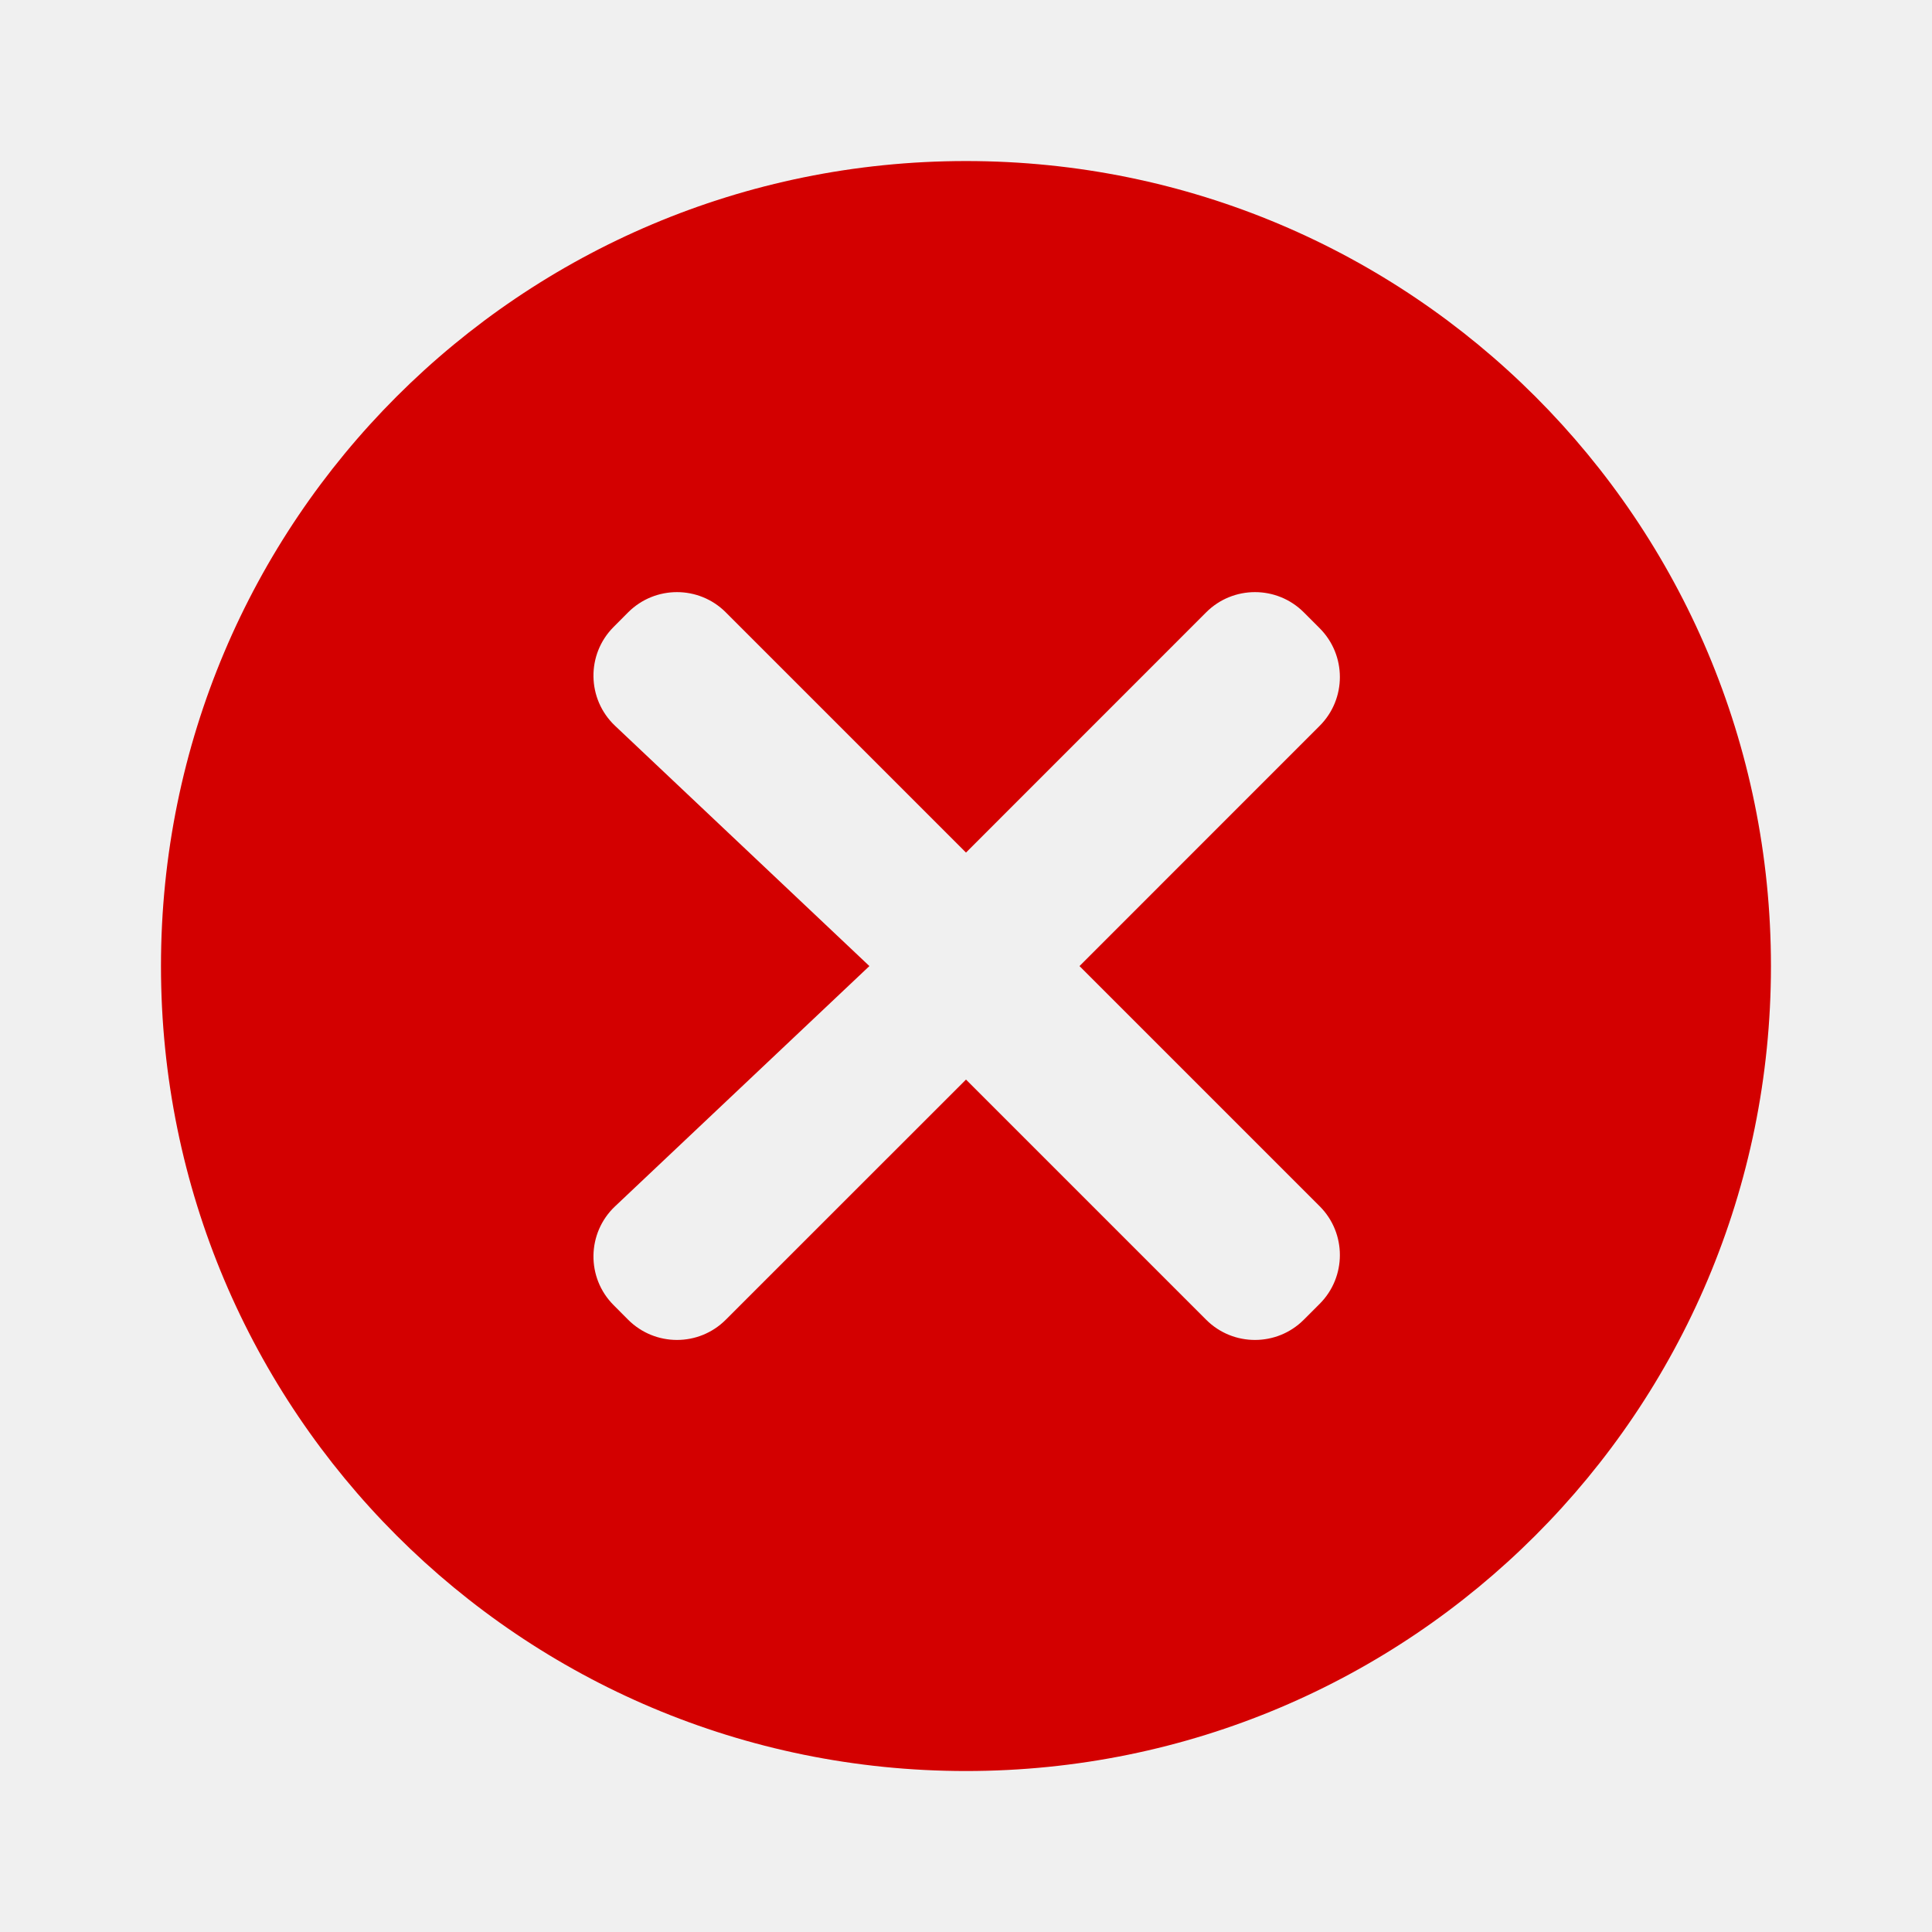
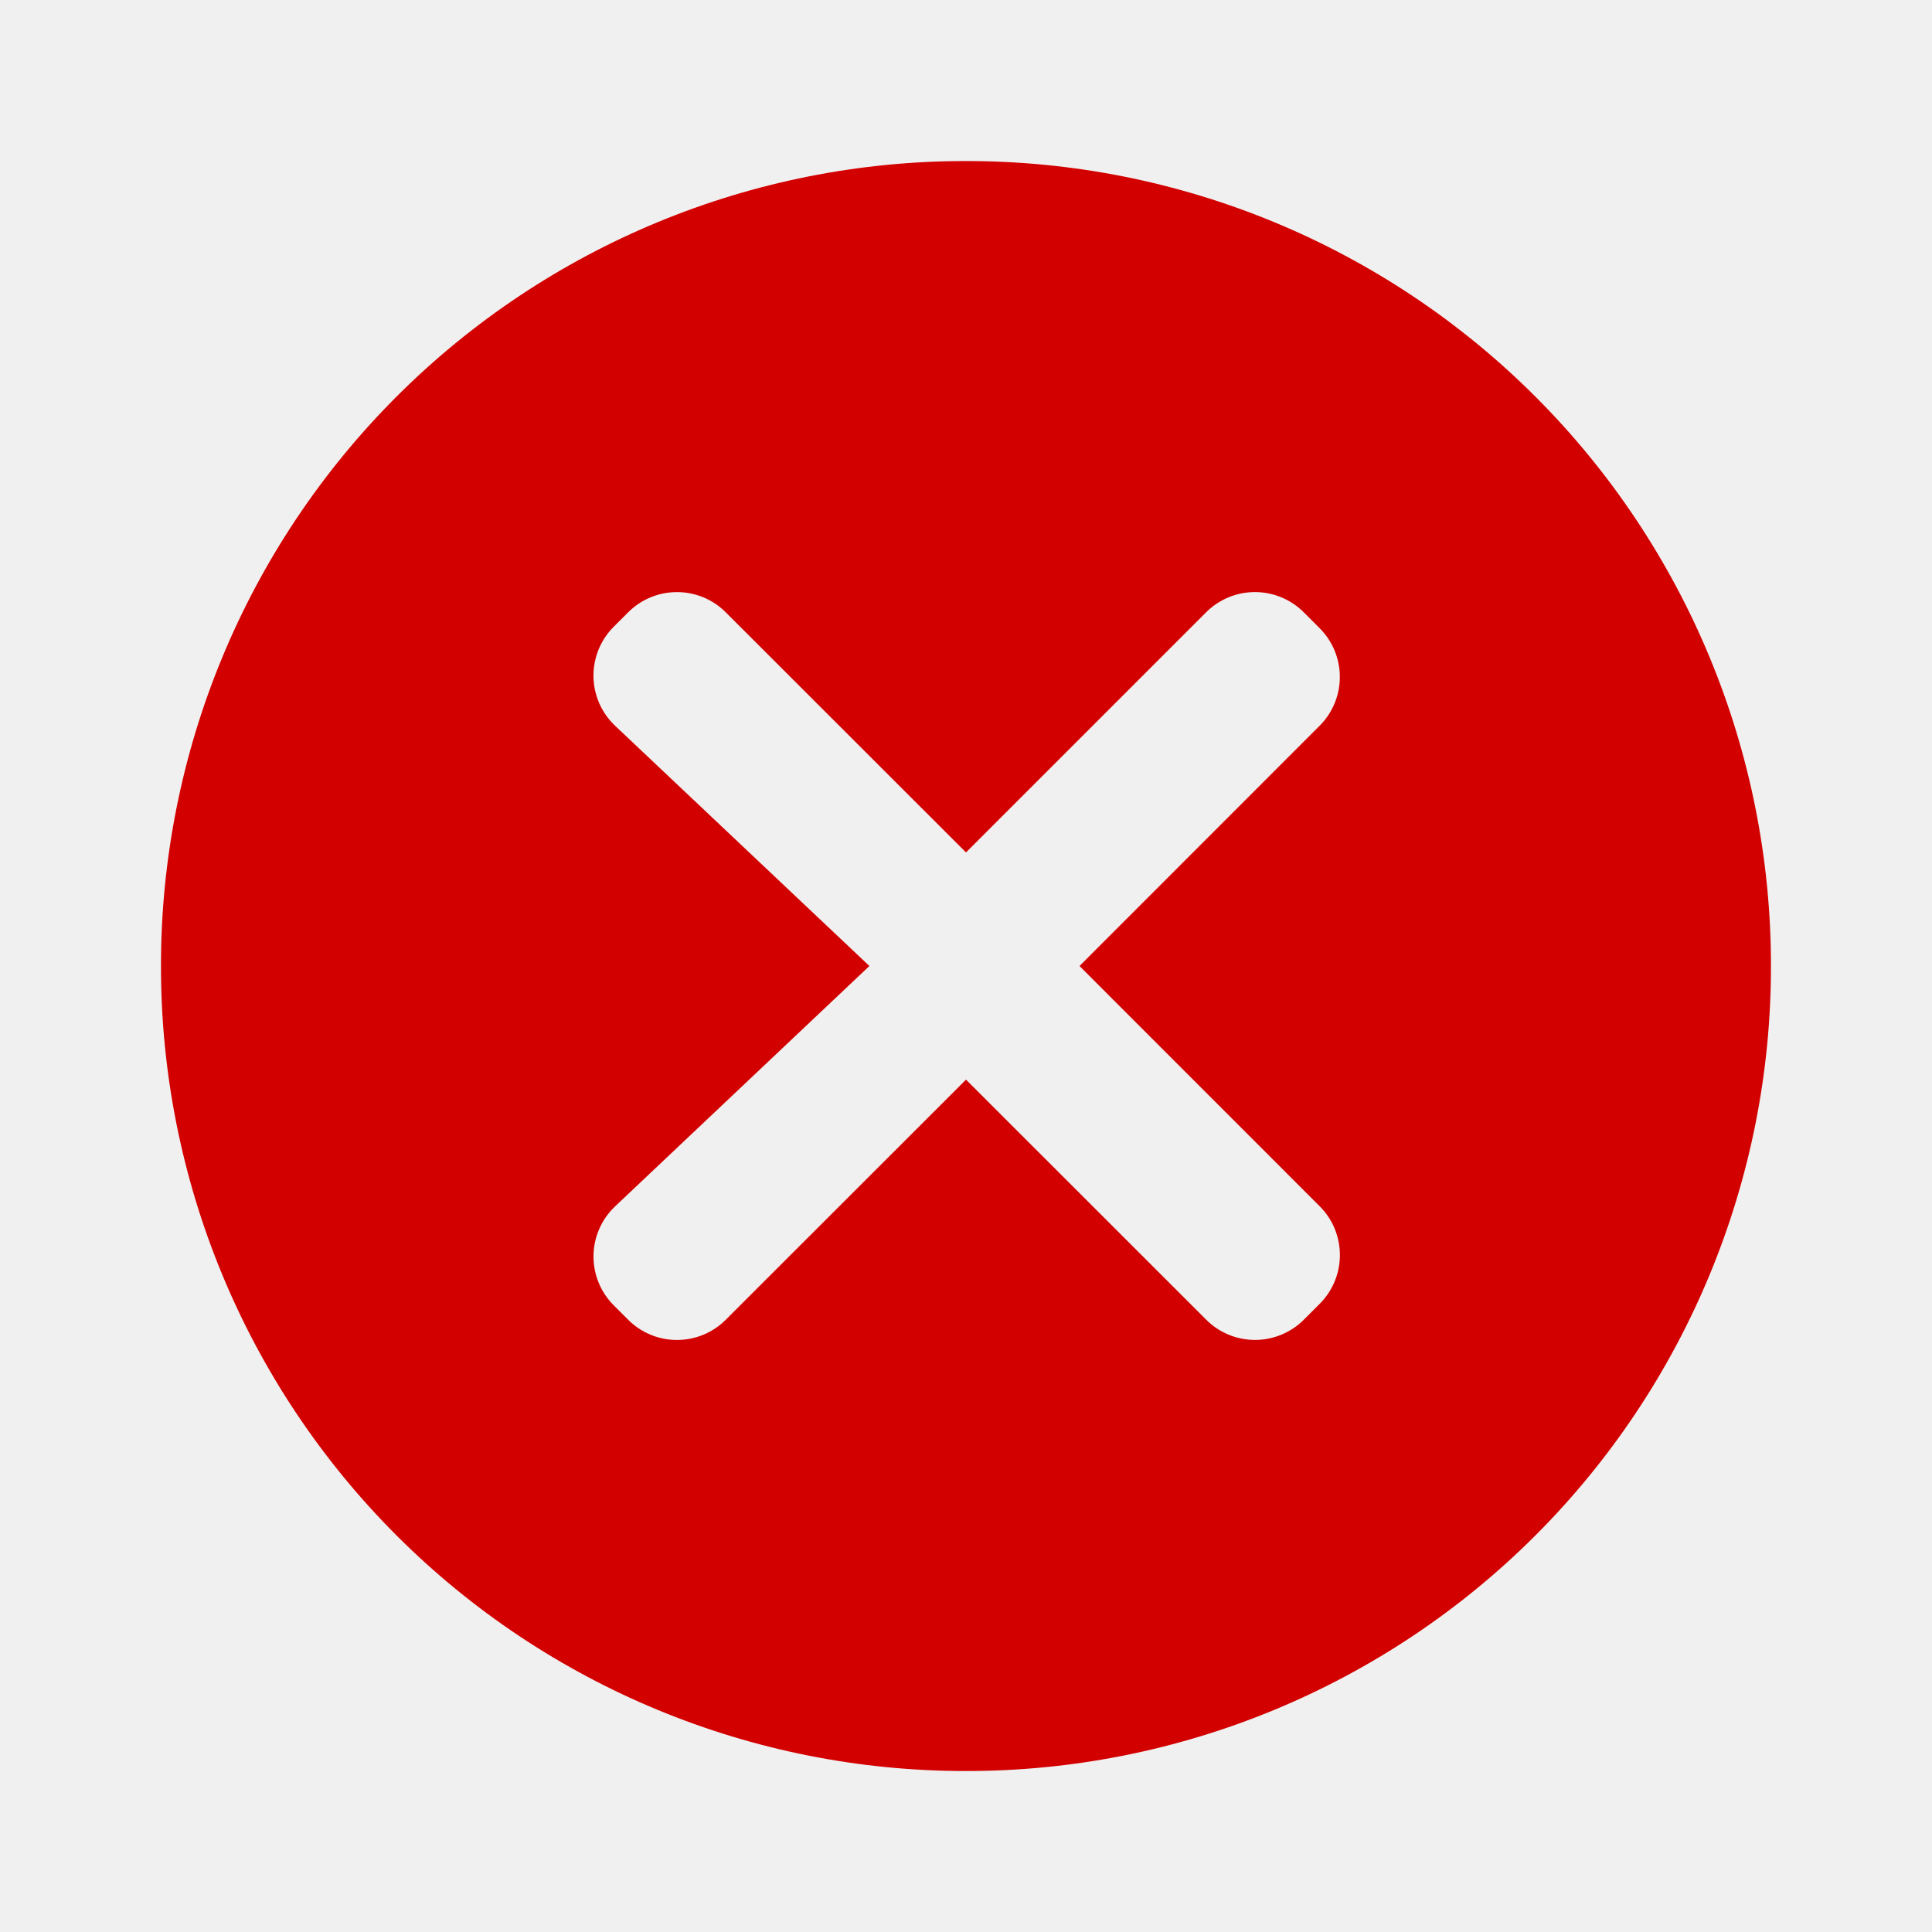
- <svg xmlns="http://www.w3.org/2000/svg" width="28" height="28" viewBox="0 0 28 28" fill="none">
-   <g clip-path="url(#clip0_71_51139)">
-     <path d="M14 2.334C7.548 2.334 2.333 7.549 2.333 14.001C2.333 20.452 7.548 25.667 14 25.667C20.451 25.667 25.666 20.452 25.666 14.001C25.666 7.549 20.451 2.334 14 2.334ZM19.126 17.482C19.516 17.872 19.516 18.506 19.126 18.896L18.895 19.127C18.505 19.517 17.871 19.517 17.481 19.127L14 15.646L10.518 19.127C10.128 19.517 9.495 19.517 9.104 19.127L8.894 18.916C8.495 18.518 8.505 17.869 8.914 17.483L12.6 14.001L8.914 10.519C8.505 10.132 8.495 9.483 8.894 9.085L9.104 8.874C9.495 8.484 10.128 8.484 10.518 8.874L14 12.356L17.481 8.874C17.871 8.484 18.505 8.484 18.895 8.874L19.126 9.105C19.516 9.496 19.516 10.129 19.126 10.519L15.645 14.001L19.126 17.482Z" fill="#D30000" />
+ <svg xmlns="http://www.w3.org/2000/svg" fill="none" viewBox="0 0 28 28">
+   <g clip-path="url(#a)">
+     <path fill="#d30000" d="M14 2.334A11.656 11.656 0 0 0 2.333 14.001 11.656 11.656 0 0 0 14 25.667a11.656 11.656 0 0 0 11.666-11.666A11.656 11.656 0 0 0 14 2.334m5.126 15.148a1 1 0 0 1 0 1.414l-.23.23a1 1 0 0 1-1.415 0L14 15.647l-3.482 3.48a1 1 0 0 1-1.414 0l-.21-.21a1 1 0 0 1 .02-1.433L12.6 14l-3.686-3.482a1 1 0 0 1-.02-1.434l.21-.21a1 1 0 0 1 1.414 0L14 12.354l3.48-3.48a1 1 0 0 1 1.415 0l.23.23a1 1 0 0 1 0 1.414L15.645 14z" />
  </g>
  <defs>
-     <clipPath id="clip0_71_51139">
-       <rect width="28" height="28" rx="4" fill="white" />
+     <clipPath id="a">
+       <rect width="28" height="28" fill="#fff" rx="4" />
    </clipPath>
  </defs>
</svg>
